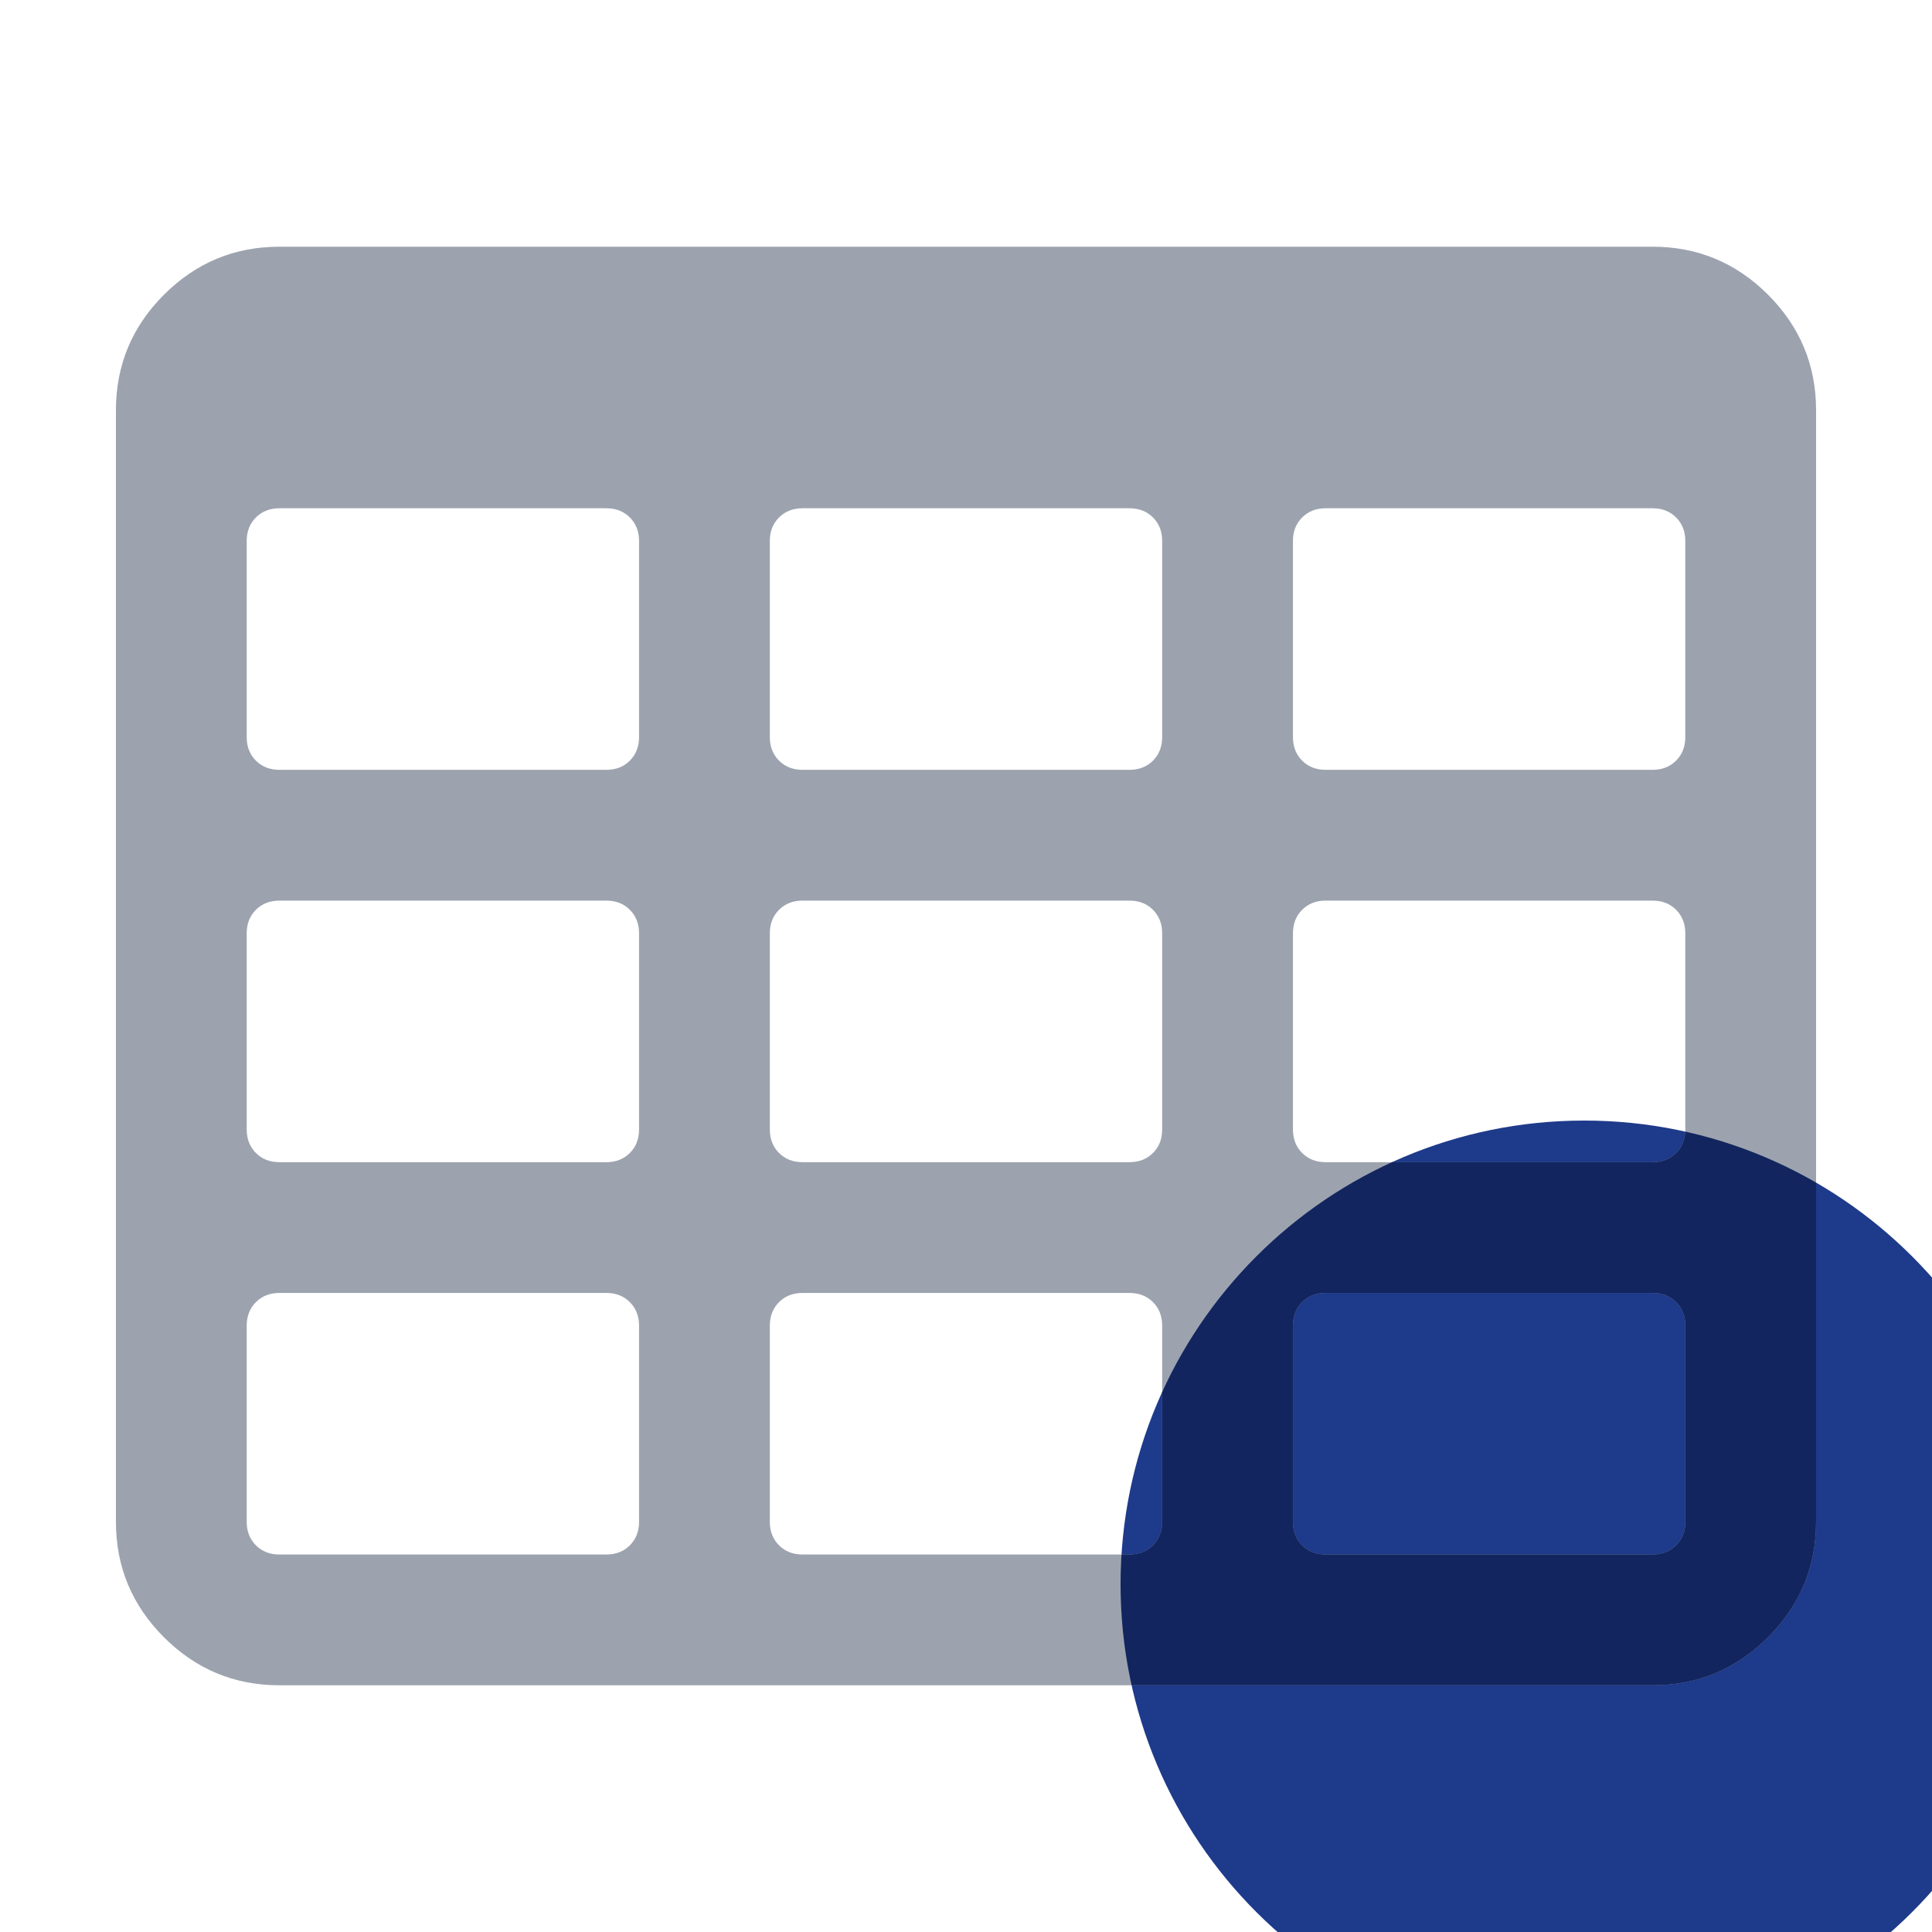
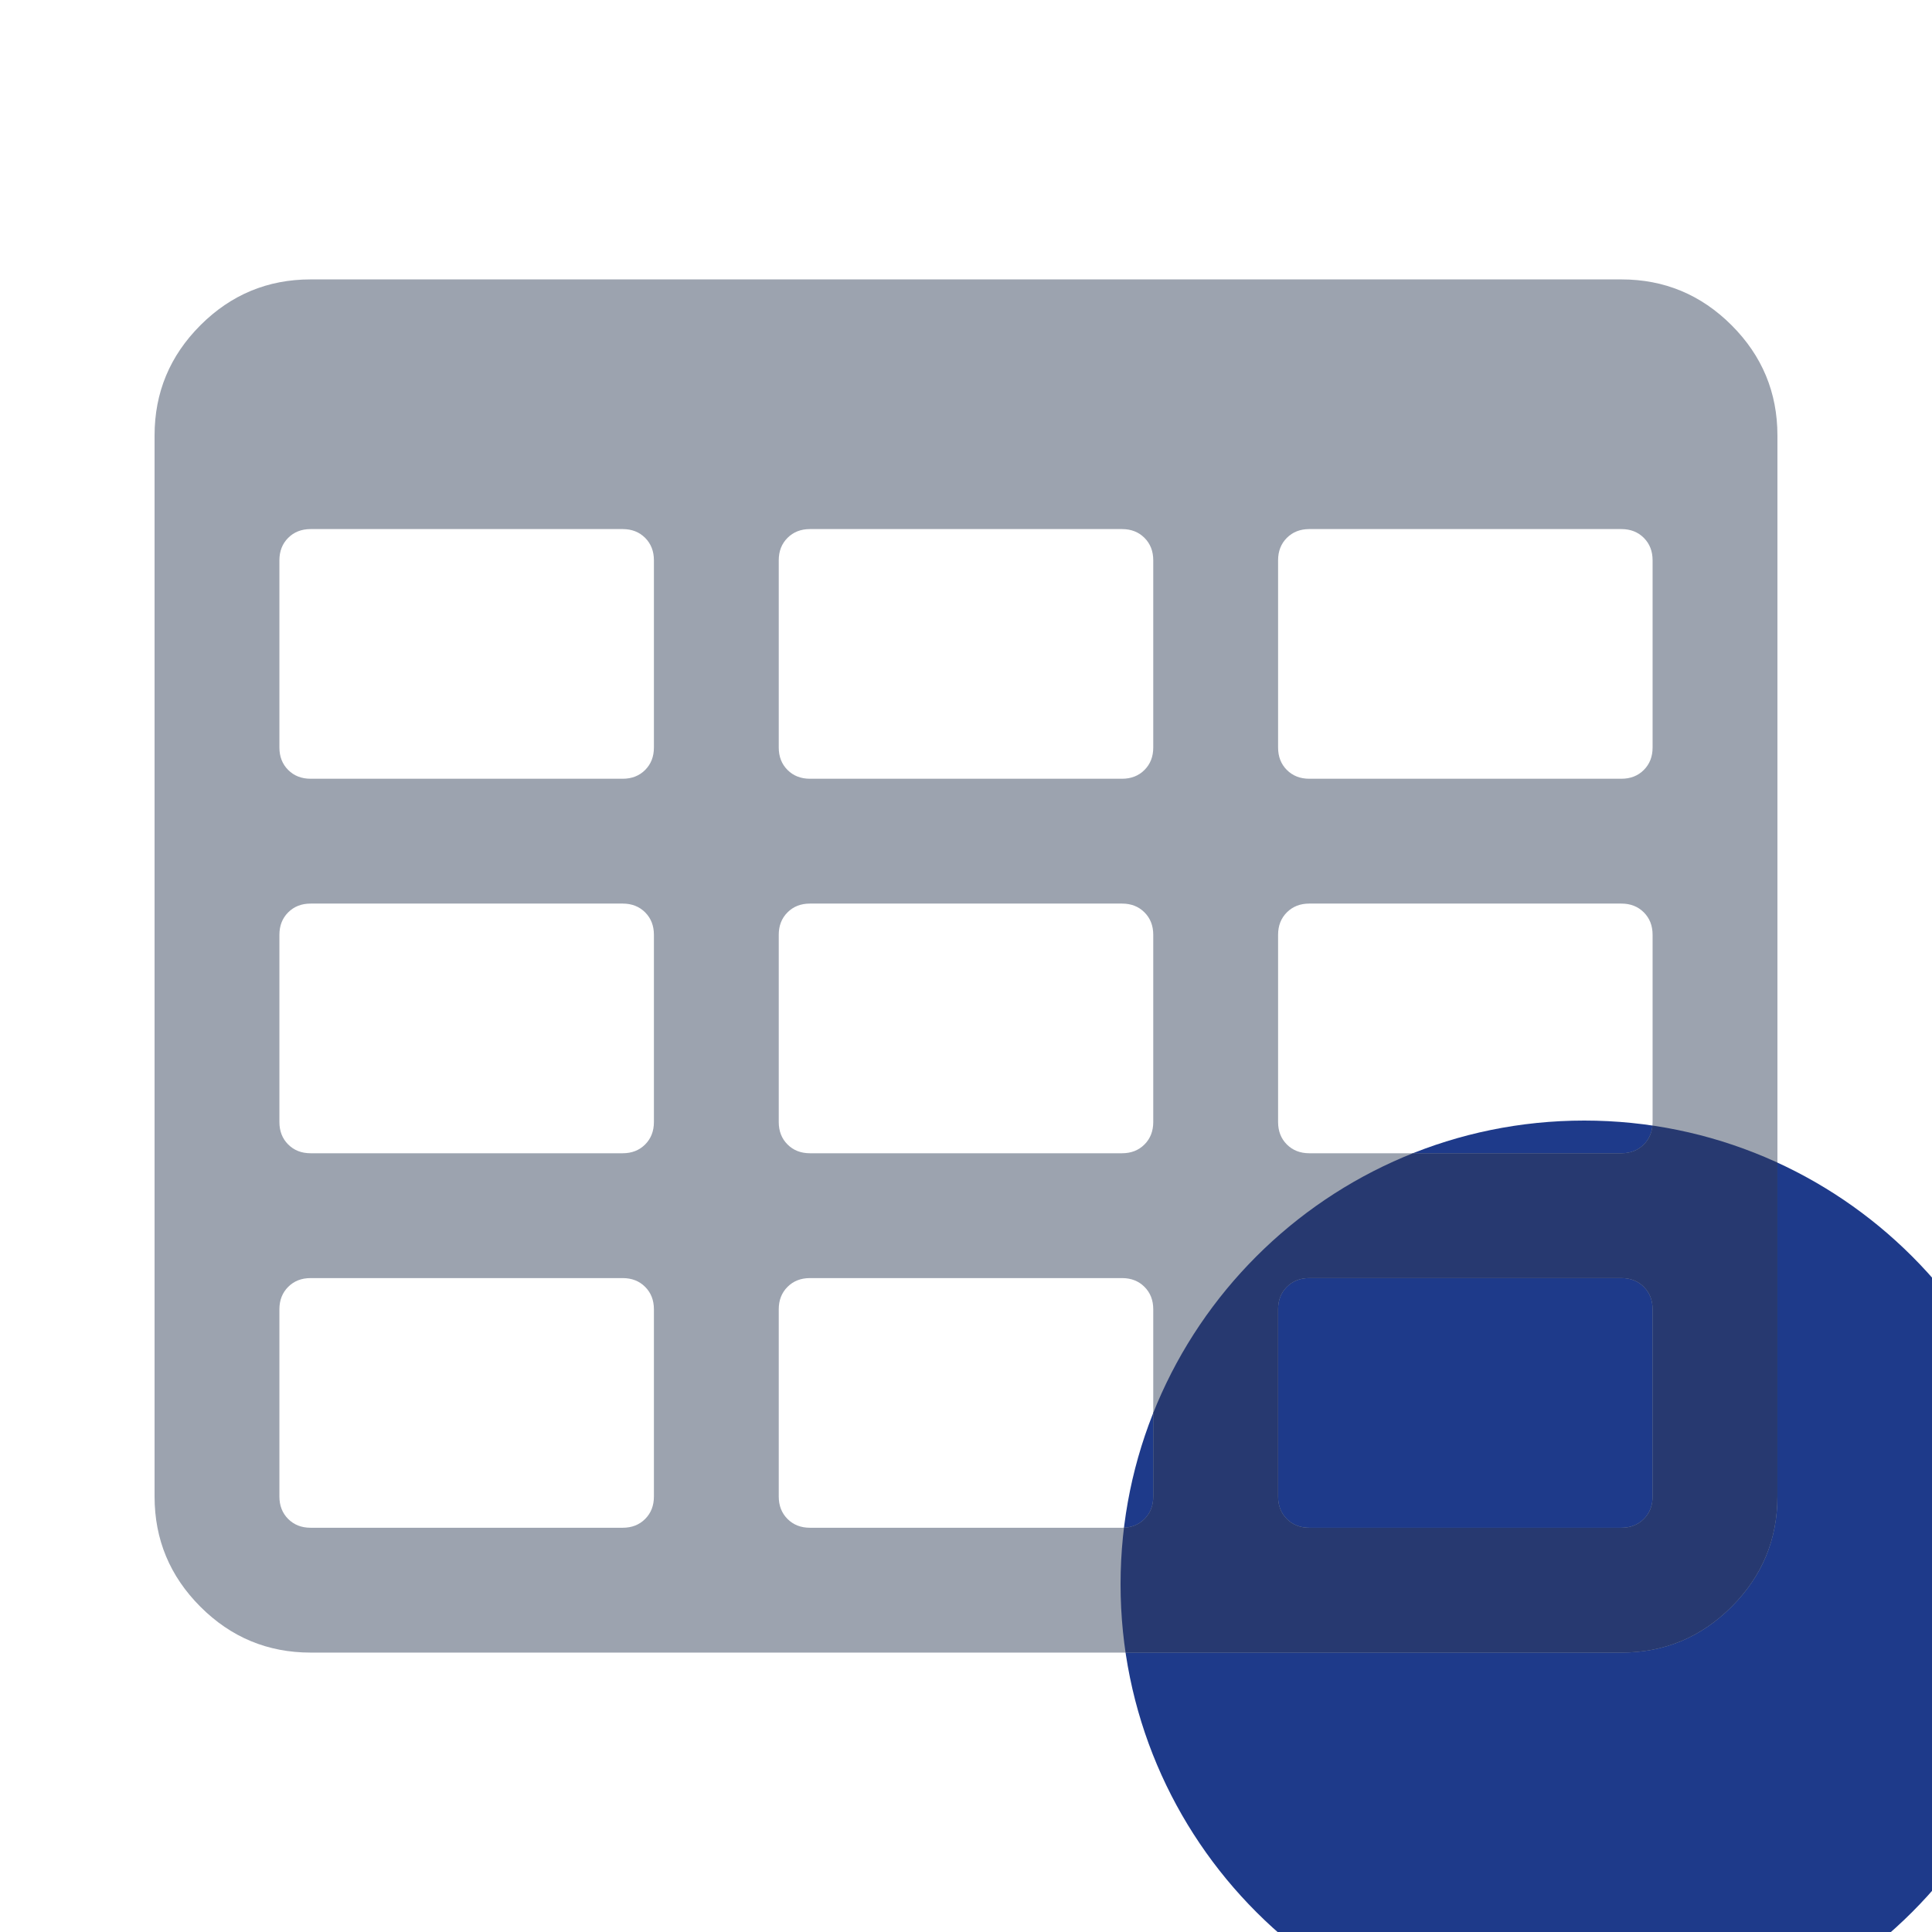
<svg xmlns="http://www.w3.org/2000/svg" width="50" height="50" viewBox="0 0 50 50">
  <defs>
-     <clipPath id="afenda-accent">
+     <clipPath id="afenda-accent-10ec77c184">
      <circle cx="41" cy="41" r="12" />
    </clipPath>
  </defs>
  <circle cx="41" cy="41" r="12" fill="#1E3A8A" />
-   <path d="M512 160V352Q512 366 503.0 375.0Q494 384 480 384H160Q146 384 137.0 375.0Q128 366 128 352V160Q128 146 137.0 137.0Q146 128 160 128H480Q494 128 503.0 137.0Q512 146 512 160ZM512 544V736Q512 750 503.0 759.0Q494 768 480 768H160Q146 768 137.0 759.0Q128 750 128 736V544Q128 530 137.0 521.0Q146 512 160 512H480Q494 512 503.0 521.0Q512 530 512 544ZM1024 160V352Q1024 366 1015.0 375.0Q1006 384 992 384H672Q658 384 649.0 375.0Q640 366 640 352V160Q640 146 649.0 137.0Q658 128 672 128H992Q1006 128 1015.0 137.0Q1024 146 1024 160ZM512 928V1120Q512 1134 503.0 1143.0Q494 1152 480 1152H160Q146 1152 137.0 1143.0Q128 1134 128 1120V928Q128 914 137.0 905.0Q146 896 160 896H480Q494 896 503.0 905.0Q512 914 512 928ZM1024 544V736Q1024 750 1015.0 759.0Q1006 768 992 768H672Q658 768 649.0 759.0Q640 750 640 736V544Q640 530 649.0 521.0Q658 512 672 512H992Q1006 512 1015.0 521.0Q1024 530 1024 544ZM1536 160V352Q1536 366 1527.0 375.0Q1518 384 1504 384H1184Q1170 384 1161.0 375.0Q1152 366 1152 352V160Q1152 146 1161.0 137.0Q1170 128 1184 128H1504Q1518 128 1527.0 137.0Q1536 146 1536 160ZM1024 928V1120Q1024 1134 1015.0 1143.0Q1006 1152 992 1152H672Q658 1152 649.0 1143.0Q640 1134 640 1120V928Q640 914 649.0 905.0Q658 896 672 896H992Q1006 896 1015.0 905.0Q1024 914 1024 928ZM1536 544V736Q1536 750 1527.0 759.0Q1518 768 1504 768H1184Q1170 768 1161.0 759.0Q1152 750 1152 736V544Q1152 530 1161.0 521.0Q1170 512 1184 512H1504Q1518 512 1527.0 521.0Q1536 530 1536 544ZM1536 928V1120Q1536 1134 1527.0 1143.0Q1518 1152 1504 1152H1184Q1170 1152 1161.0 1143.0Q1152 1134 1152 1120V928Q1152 914 1161.0 905.0Q1170 896 1184 896H1504Q1518 896 1527.0 905.0Q1536 914 1536 928ZM1664 1248V160Q1664 94 1617.0 47.0Q1570 0 1504 0H160Q94 0 47.0 47.0Q0 94 0 160V1248Q0 1314 47.0 1361.0Q94 1408 160 1408H1504Q1570 1408 1617.0 1361.0Q1664 1314 1664 1248Z" fill="#9CA3AF" transform="translate(25 25) scale(0.026442 -0.026442) translate(-832 -704)" />
-   <g clip-path="url(#afenda-accent)">
-     <path d="M512 160V352Q512 366 503.0 375.0Q494 384 480 384H160Q146 384 137.0 375.0Q128 366 128 352V160Q128 146 137.0 137.0Q146 128 160 128H480Q494 128 503.0 137.0Q512 146 512 160ZM512 544V736Q512 750 503.0 759.0Q494 768 480 768H160Q146 768 137.0 759.0Q128 750 128 736V544Q128 530 137.0 521.0Q146 512 160 512H480Q494 512 503.0 521.0Q512 530 512 544ZM1024 160V352Q1024 366 1015.0 375.0Q1006 384 992 384H672Q658 384 649.0 375.0Q640 366 640 352V160Q640 146 649.0 137.0Q658 128 672 128H992Q1006 128 1015.0 137.0Q1024 146 1024 160ZM512 928V1120Q512 1134 503.0 1143.0Q494 1152 480 1152H160Q146 1152 137.0 1143.0Q128 1134 128 1120V928Q128 914 137.0 905.0Q146 896 160 896H480Q494 896 503.0 905.0Q512 914 512 928ZM1024 544V736Q1024 750 1015.0 759.0Q1006 768 992 768H672Q658 768 649.0 759.0Q640 750 640 736V544Q640 530 649.0 521.0Q658 512 672 512H992Q1006 512 1015.0 521.0Q1024 530 1024 544ZM1536 160V352Q1536 366 1527.0 375.0Q1518 384 1504 384H1184Q1170 384 1161.0 375.0Q1152 366 1152 352V160Q1152 146 1161.0 137.0Q1170 128 1184 128H1504Q1518 128 1527.0 137.0Q1536 146 1536 160ZM1024 928V1120Q1024 1134 1015.0 1143.0Q1006 1152 992 1152H672Q658 1152 649.0 1143.0Q640 1134 640 1120V928Q640 914 649.0 905.0Q658 896 672 896H992Q1006 896 1015.0 905.0Q1024 914 1024 928ZM1536 544V736Q1536 750 1527.0 759.0Q1518 768 1504 768H1184Q1170 768 1161.0 759.0Q1152 750 1152 736V544Q1152 530 1161.0 521.0Q1170 512 1184 512H1504Q1518 512 1527.0 521.0Q1536 530 1536 544ZM1536 928V1120Q1536 1134 1527.0 1143.0Q1518 1152 1504 1152H1184Q1170 1152 1161.0 1143.0Q1152 1134 1152 1120V928Q1152 914 1161.0 905.0Q1170 896 1184 896H1504Q1518 896 1527.0 905.0Q1536 914 1536 928ZM1664 1248V160Q1664 94 1617.0 47.0Q1570 0 1504 0H160Q94 0 47.0 47.0Q0 94 0 160V1248Q0 1314 47.0 1361.0Q94 1408 160 1408H1504Q1570 1408 1617.0 1361.0Q1664 1314 1664 1248Z" fill="#12255F" transform="translate(25 25) scale(0.026442 -0.026442) translate(-832 -704)" />
+   <path d="M512 160V352Q512 366 503.0 375.0Q494 384 480 384H160Q146 384 137.0 375.0Q128 366 128 352V160Q128 146 137.0 137.0Q146 128 160 128H480Q494 128 503.0 137.0Q512 146 512 160ZM512 544V736Q512 750 503.0 759.0Q494 768 480 768H160Q146 768 137.0 759.0Q128 750 128 736V544Q128 530 137.0 521.0Q146 512 160 512H480Q494 512 503.0 521.0Q512 530 512 544ZM1024 160V352Q1024 366 1015.0 375.0Q1006 384 992 384H672Q658 384 649.0 375.0Q640 366 640 352V160Q640 146 649.0 137.0Q658 128 672 128H992Q1006 128 1015.0 137.0Q1024 146 1024 160ZM512 928V1120Q512 1134 503.0 1143.0Q494 1152 480 1152H160Q146 1152 137.0 1143.0Q128 1134 128 1120V928Q128 914 137.0 905.0Q146 896 160 896H480Q494 896 503.0 905.0Q512 914 512 928ZM1024 544V736Q1024 750 1015.0 759.0Q1006 768 992 768H672Q658 768 649.0 759.0Q640 750 640 736V544Q640 530 649.0 521.0Q658 512 672 512H992Q1006 512 1015.0 521.0Q1024 530 1024 544ZM1536 160V352Q1536 366 1527.0 375.0Q1518 384 1504 384H1184Q1170 384 1161.0 375.0Q1152 366 1152 352V160Q1152 146 1161.0 137.0Q1170 128 1184 128H1504Q1518 128 1527.0 137.0Q1536 146 1536 160ZM1024 928V1120Q1024 1134 1015.0 1143.0Q1006 1152 992 1152H672Q658 1152 649.0 1143.0Q640 1134 640 1120V928Q640 914 649.0 905.0Q658 896 672 896H992Q1006 896 1015.0 905.0Q1024 914 1024 928ZM1536 544V736Q1536 750 1527.0 759.0Q1518 768 1504 768H1184Q1170 768 1161.0 759.0Q1152 750 1152 736V544Q1152 530 1161.0 521.0Q1170 512 1184 512H1504Q1518 512 1527.0 521.0Q1536 530 1536 544ZM1536 928V1120Q1536 1134 1527.0 1143.0Q1518 1152 1504 1152H1184Q1170 1152 1161.0 1143.0Q1152 1134 1152 1120V928Q1152 914 1161.0 905.0Q1170 896 1184 896H1504Q1518 896 1527.0 905.0Q1536 914 1536 928ZM1664 1248V160Q1664 94 1617.0 47.0Q1570 0 1504 0H160Q94 0 47.0 47.0Q0 94 0 160V1248Q0 1314 47.0 1361.0Q94 1408 160 1408H1504Q1570 1408 1617.0 1361.0Q1664 1314 1664 1248Z" fill="#9CA3AF" transform="translate(25 25) scale(0.02524 -0.02524) translate(-832 -704)" />
+   <g clip-path="url(#afenda-accent-10ec77c184)">
+     <path d="M512 160V352Q512 366 503.0 375.0Q494 384 480 384H160Q146 384 137.0 375.0Q128 366 128 352V160Q128 146 137.0 137.0Q146 128 160 128H480Q494 128 503.0 137.0Q512 146 512 160ZM512 544V736Q512 750 503.0 759.0Q494 768 480 768H160Q146 768 137.0 759.0Q128 750 128 736V544Q128 530 137.0 521.0Q146 512 160 512H480Q494 512 503.0 521.0Q512 530 512 544ZM1024 160V352Q1024 366 1015.0 375.0Q1006 384 992 384H672Q658 384 649.0 375.0Q640 366 640 352V160Q640 146 649.0 137.0Q658 128 672 128H992Q1006 128 1015.0 137.0Q1024 146 1024 160ZM512 928V1120Q512 1134 503.0 1143.0Q494 1152 480 1152H160Q146 1152 137.0 1143.0Q128 1134 128 1120V928Q128 914 137.0 905.0Q146 896 160 896H480Q494 896 503.0 905.0Q512 914 512 928ZM1024 544V736Q1024 750 1015.0 759.0Q1006 768 992 768H672Q658 768 649.0 759.0Q640 750 640 736V544Q640 530 649.0 521.0Q658 512 672 512H992Q1006 512 1015.0 521.0Q1024 530 1024 544ZM1536 160V352Q1536 366 1527.0 375.0Q1518 384 1504 384H1184Q1170 384 1161.0 375.0Q1152 366 1152 352V160Q1152 146 1161.0 137.0Q1170 128 1184 128H1504Q1518 128 1527.0 137.0Q1536 146 1536 160ZM1024 928V1120Q1024 1134 1015.0 1143.0Q1006 1152 992 1152H672Q658 1152 649.0 1143.0Q640 1134 640 1120V928Q640 914 649.0 905.0Q658 896 672 896H992Q1006 896 1015.0 905.0Q1024 914 1024 928ZM1536 544V736Q1536 750 1527.0 759.0Q1518 768 1504 768H1184Q1170 768 1161.0 759.0Q1152 750 1152 736V544Q1152 530 1161.0 521.0Q1170 512 1184 512H1504Q1518 512 1527.0 521.0Q1536 530 1536 544ZM1536 928V1120Q1536 1134 1527.0 1143.0Q1518 1152 1504 1152H1184Q1170 1152 1161.0 1143.0Q1152 1134 1152 1120V928Q1152 914 1161.0 905.0Q1170 896 1184 896H1504Q1518 896 1527.0 905.0Q1536 914 1536 928ZM1664 1248V160Q1664 94 1617.0 47.0Q1570 0 1504 0H160Q94 0 47.0 47.0Q0 94 0 160V1248Q0 1314 47.0 1361.0Q94 1408 160 1408H1504Q1570 1408 1617.0 1361.0Q1664 1314 1664 1248Z" fill="#273970" transform="translate(25 25) scale(0.02524 -0.02524) translate(-832 -704)" />
  </g>
</svg>
